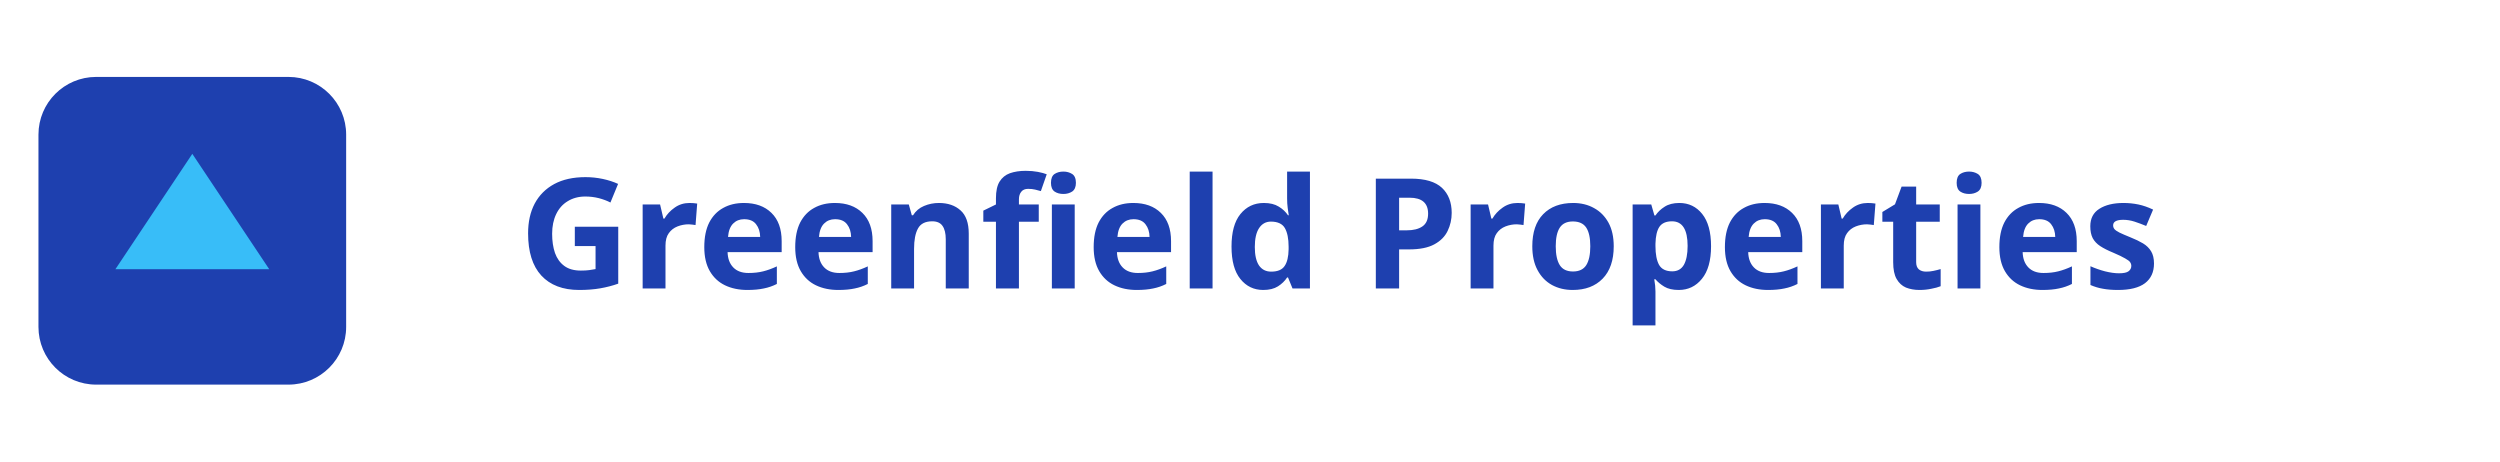
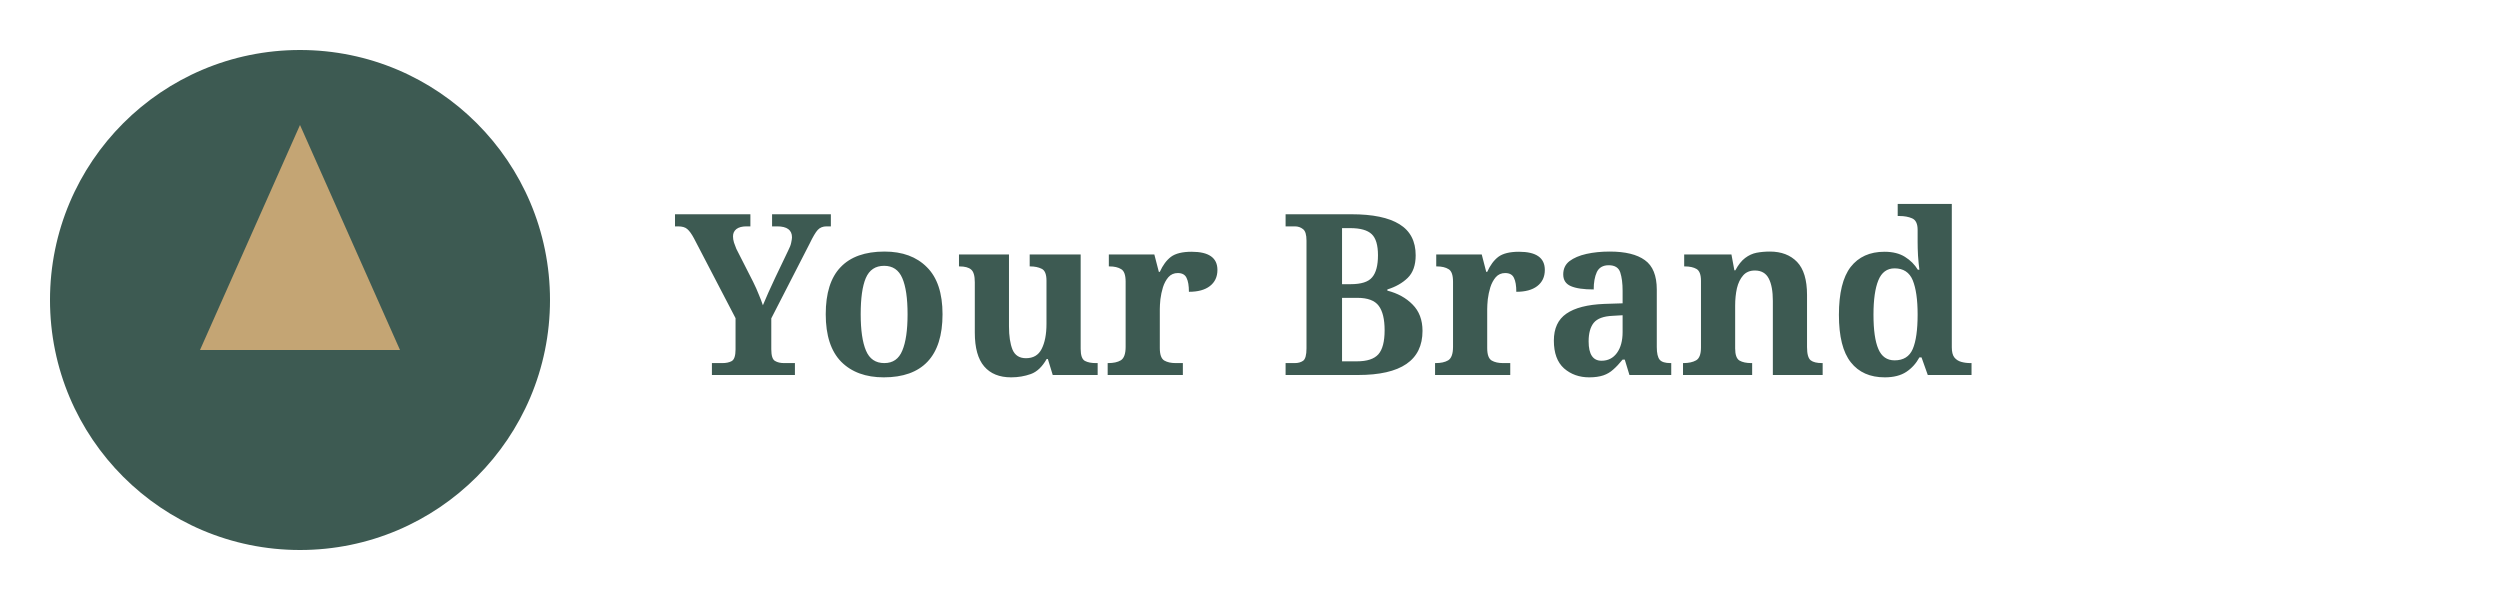
- <svg xmlns="http://www.w3.org/2000/svg" viewBox="0 0 260 48" fill="none">
-   <rect x="4" y="8" width="32" height="32" rx="6" fill="#1e40af" />
-   <path d="M12 28 L20 16 L28 28 Z" fill="#38bdf8" />
-   <text x="54" y="30" font-family="system-ui, sans-serif" font-size="16" font-weight="700" fill="#1e40af">Greenfield Properties</text>
+ <svg xmlns="http://www.w3.org/2000/svg" viewBox="0 0 200 48" fill="none">
+   <circle cx="24" cy="24" r="20" fill="#3d5a52" />
+   <path d="M24 10 L32 28 L16 28 Z" fill="#c4a574" />
+   <text x="54" y="30" font-family="Georgia, serif" font-size="18" font-weight="600" fill="#3d5a52">Your Brand</text>
</svg>
